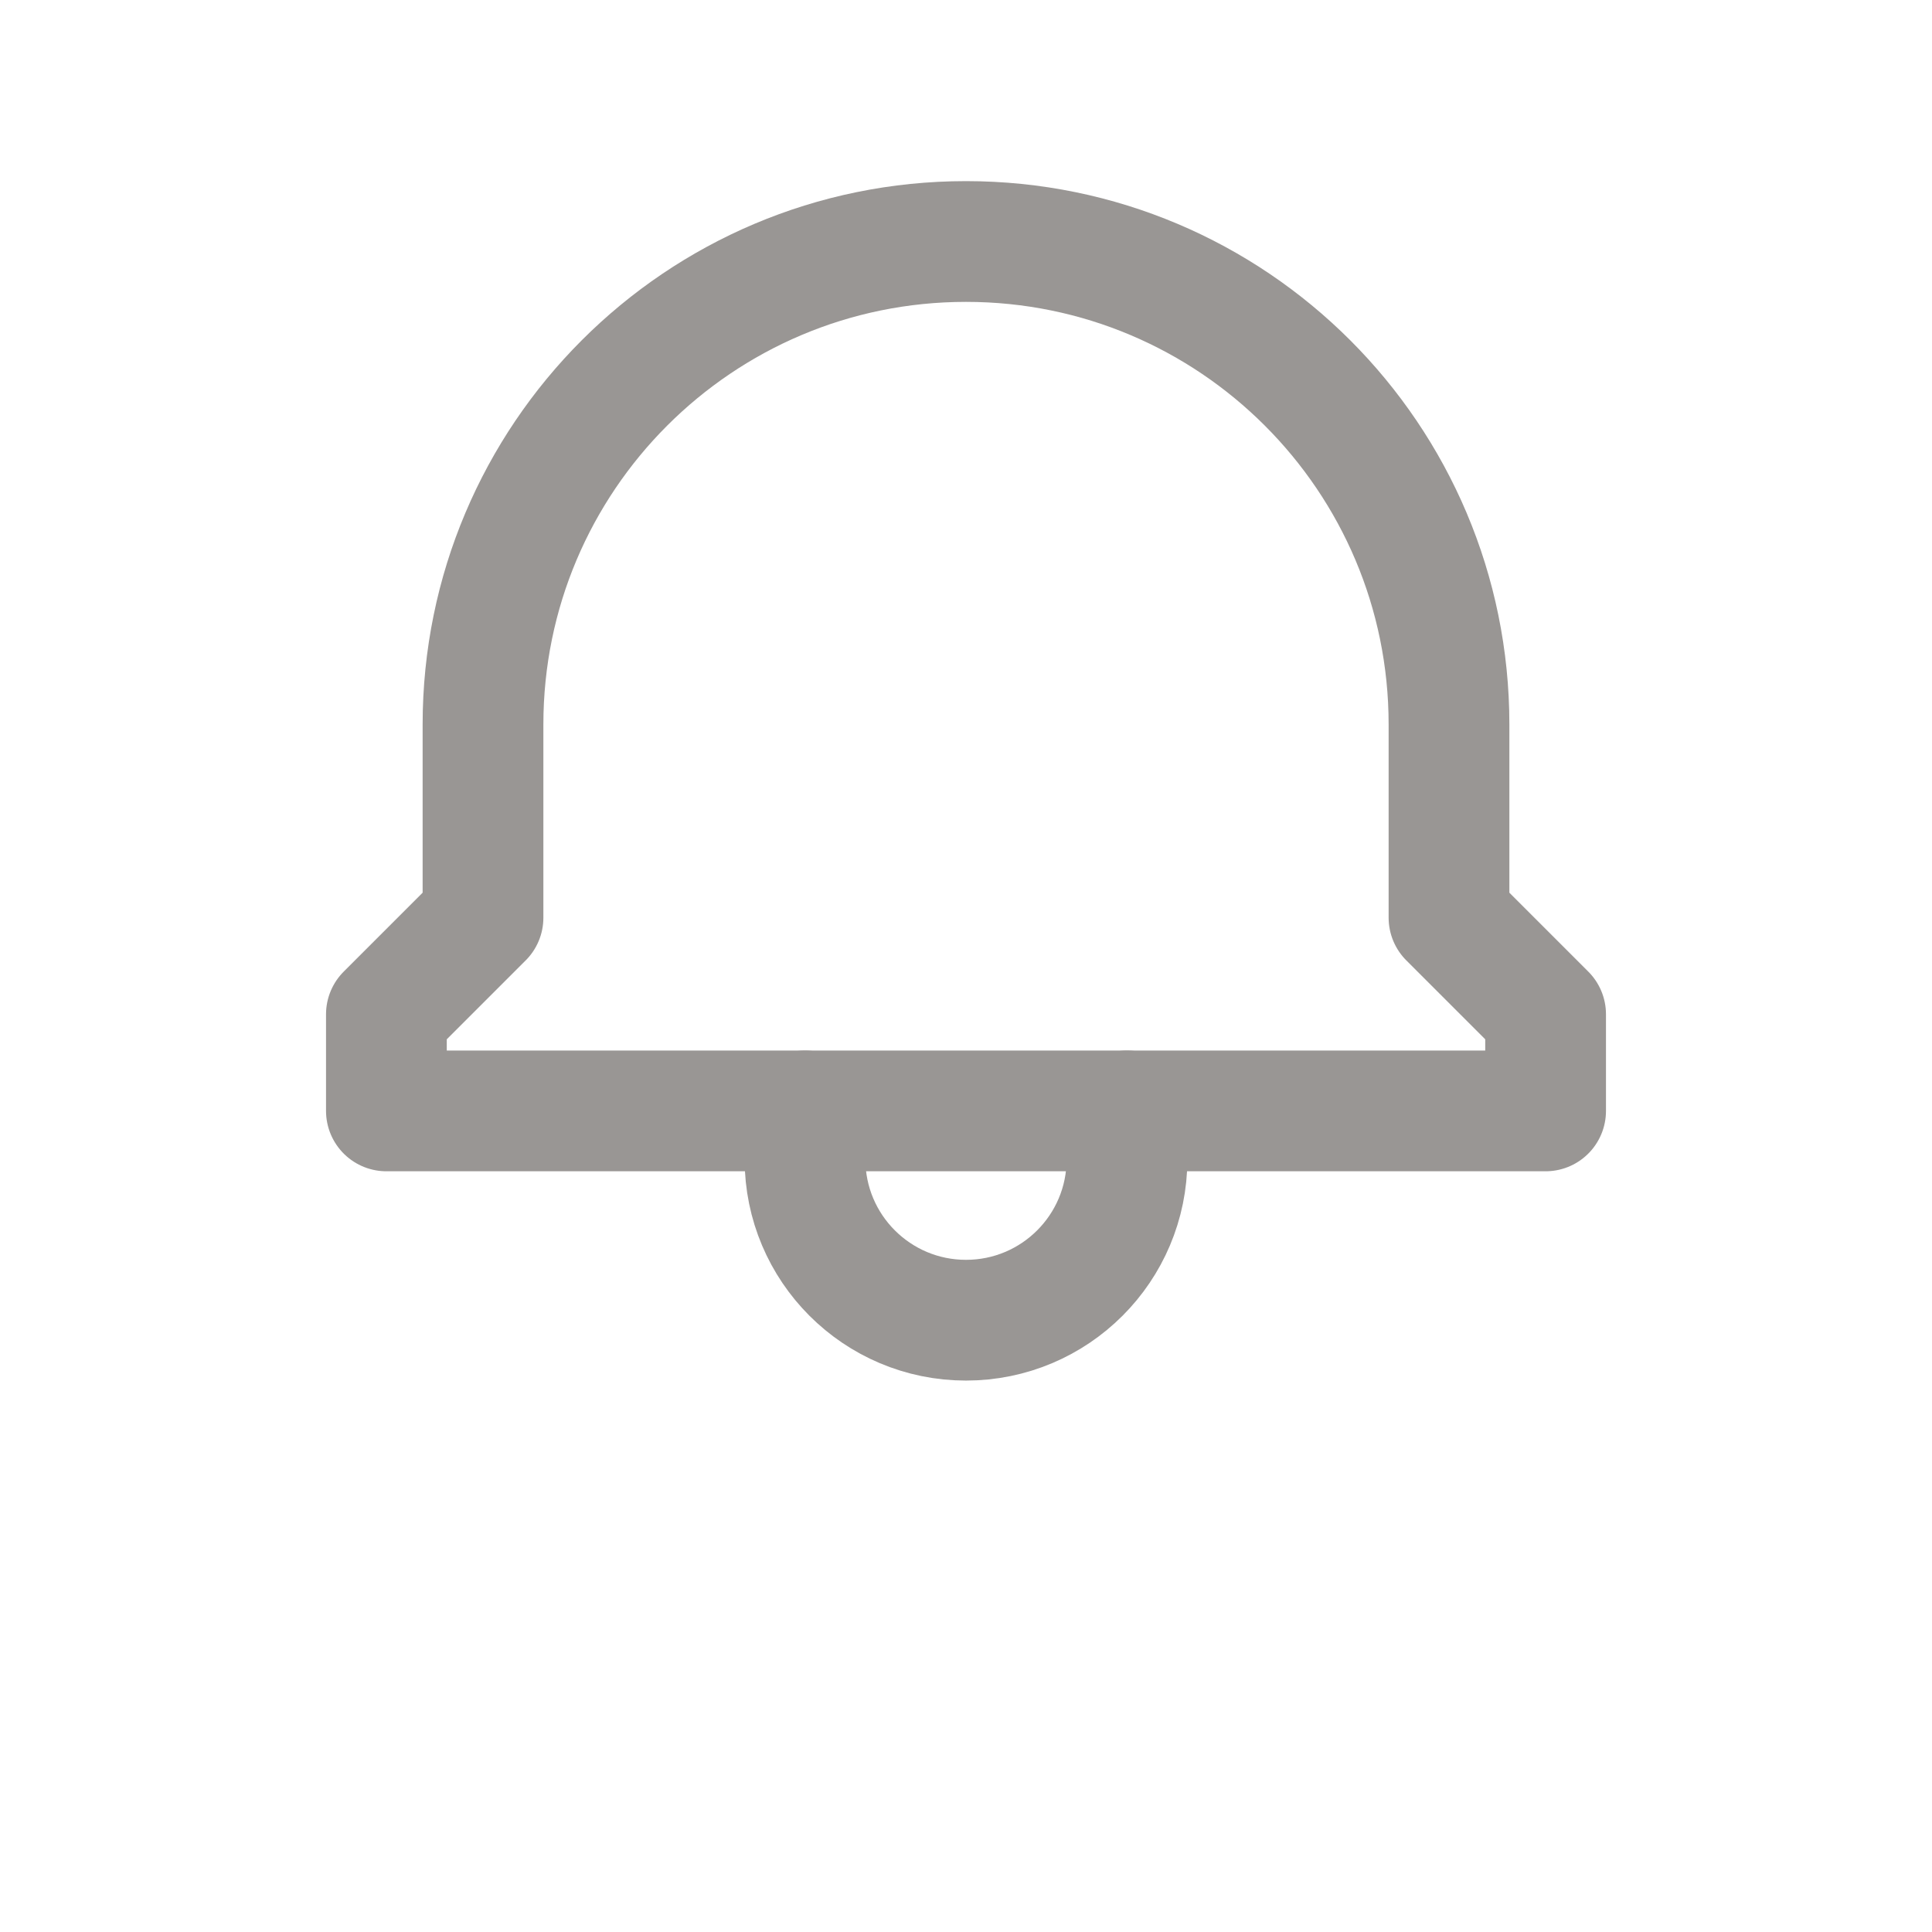
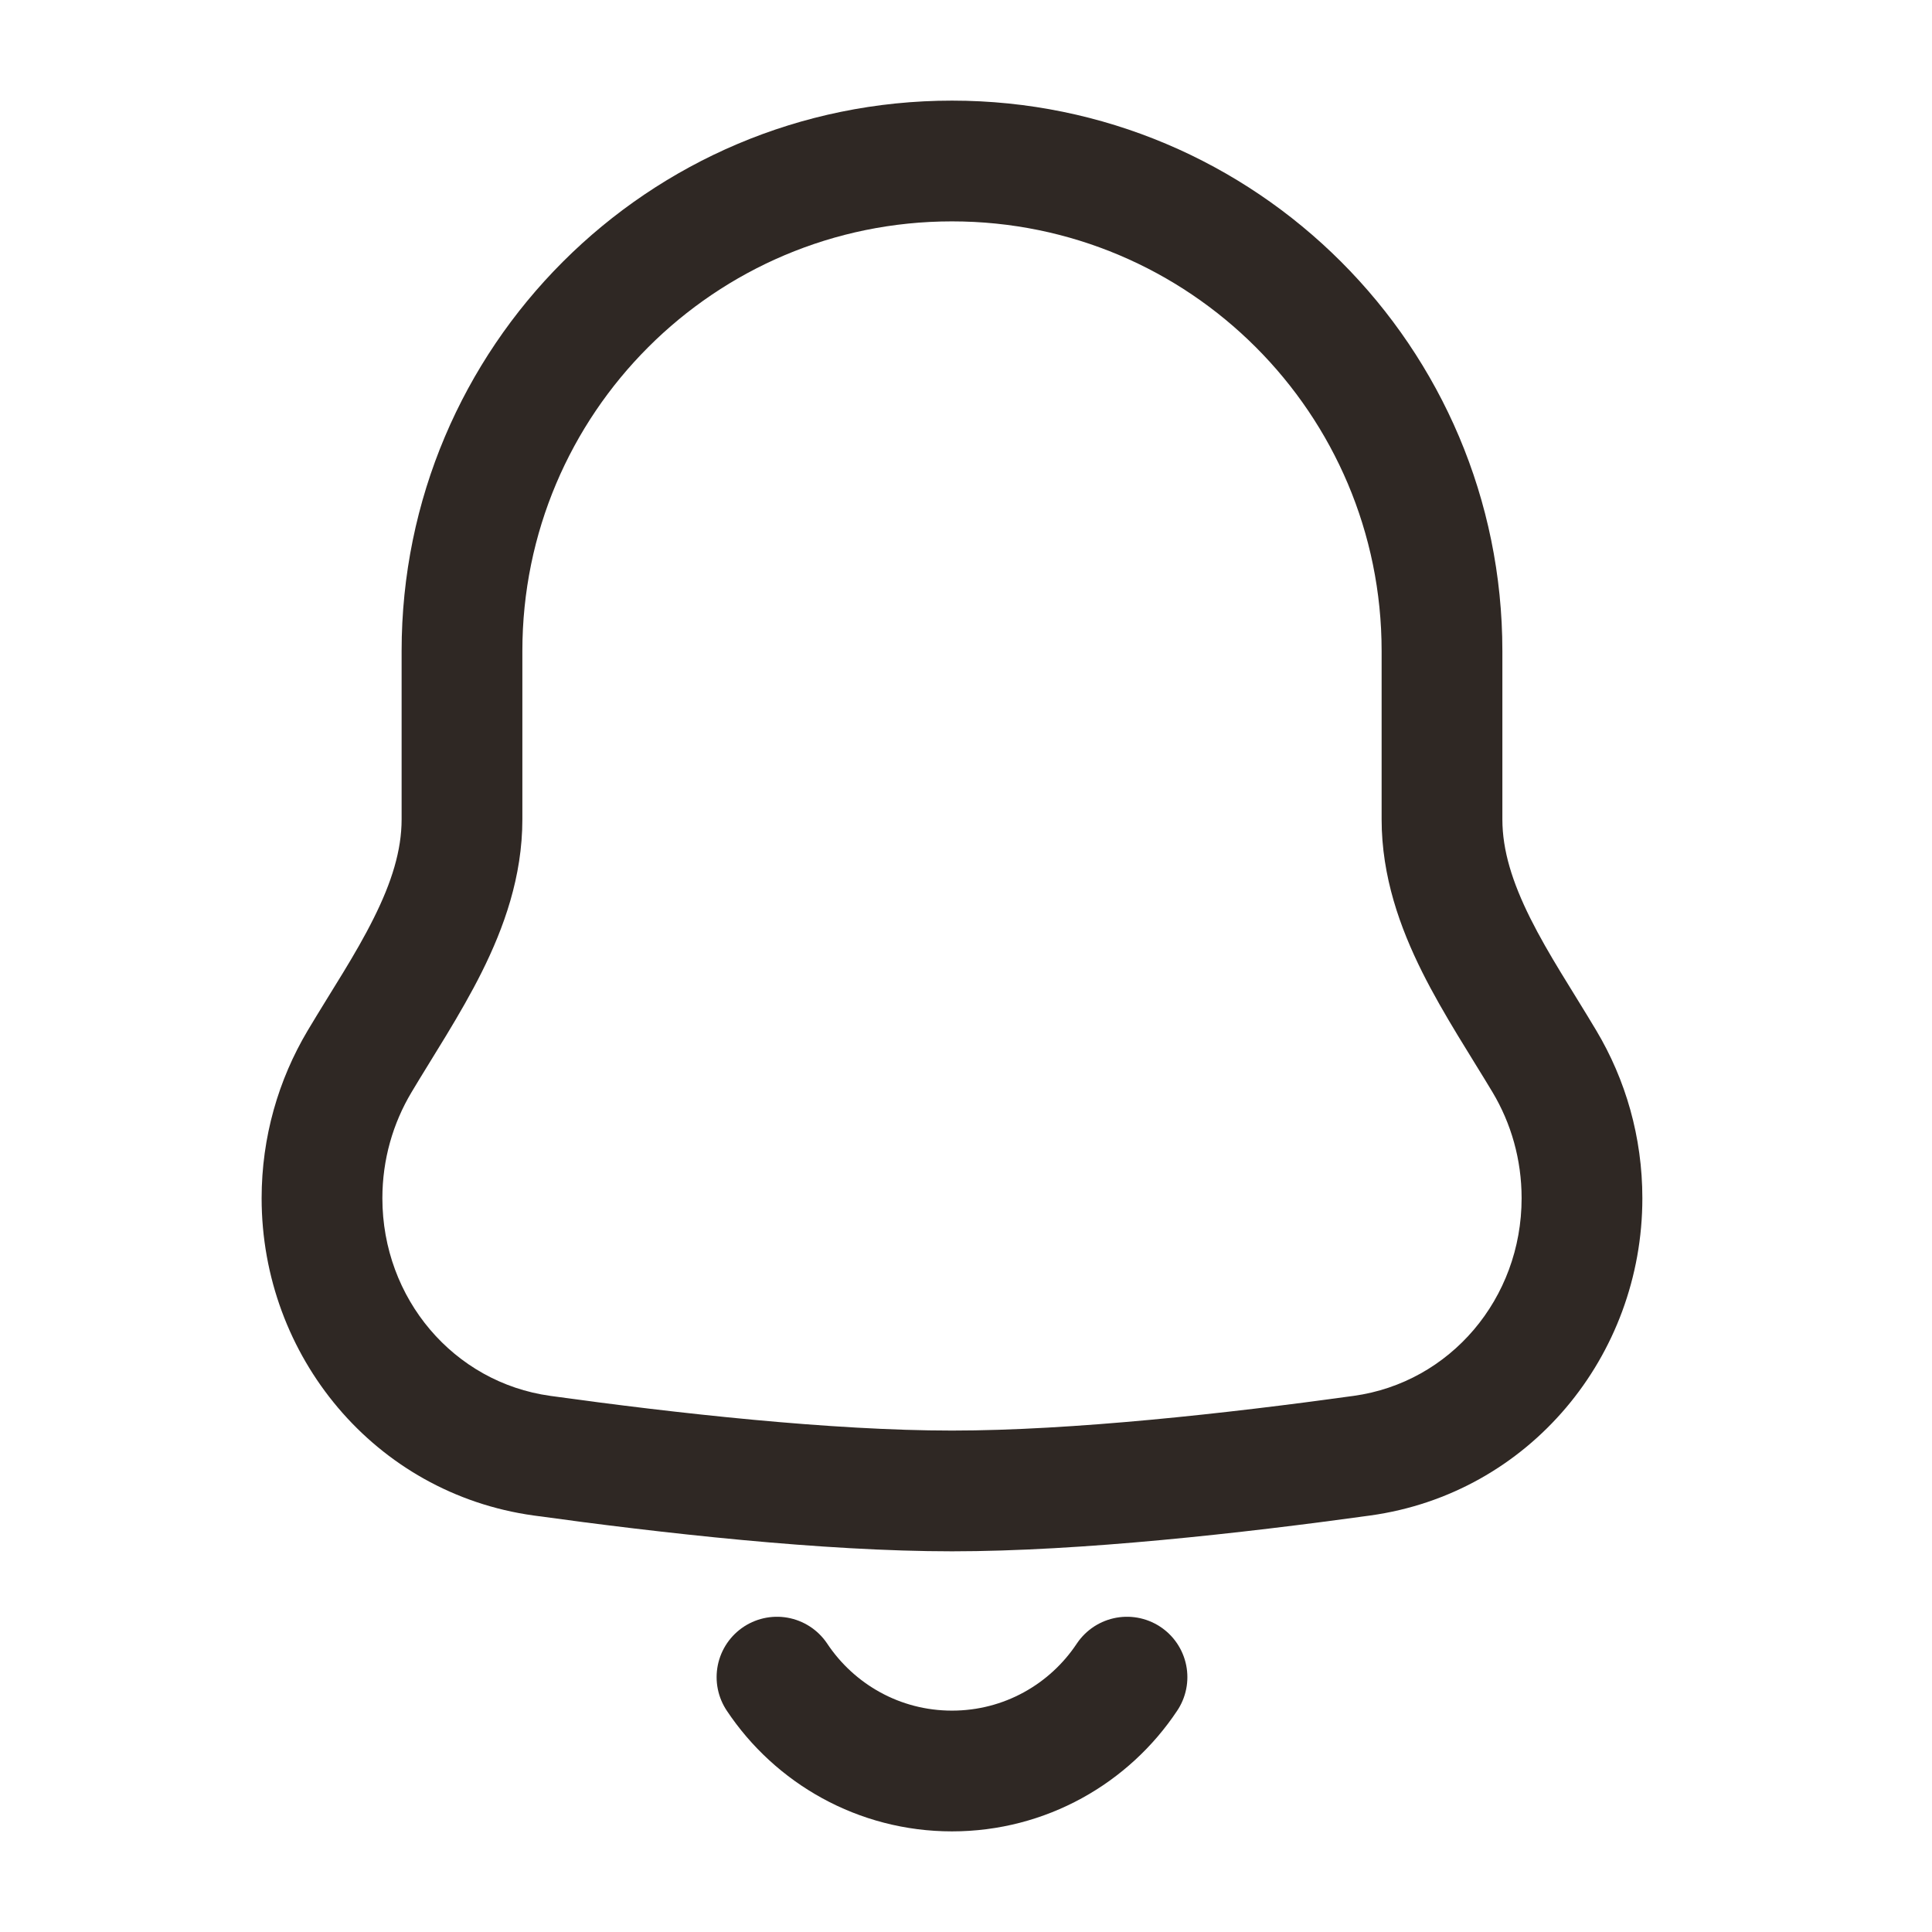
<svg xmlns="http://www.w3.org/2000/svg" width="24" height="24" viewBox="0 0 24 24" fill="none">
-   <path d="M12 3C8.686 3 6 5.686 6 9V11.4L4.8 12.6V13.8H19.2V12.6L18 11.4V9C18 5.686 15.314 3 12 3Z" stroke="#999694" stroke-width="1.5" stroke-linecap="round" stroke-linejoin="round" />
-   <path d="M10 13.8V14.4C10 15.505 10.895 16.4 12 16.4C13.105 16.4 14 15.505 14 14.4V13.8" stroke="#999694" stroke-width="1.5" stroke-linecap="round" stroke-linejoin="round" />
+   <path d="M11.826 2L11.826 1.25H11.826V2ZM17.913 8.087H18.663V8.087L17.913 8.087ZM19.652 14.885H20.402V14.885L19.652 14.885ZM16.919 18.083L17.022 18.826L17.022 18.826L16.919 18.083ZM11.826 18.521V19.271H11.826L11.826 18.521ZM6.732 18.083L6.629 18.826L6.629 18.826L6.732 18.083ZM4 14.885L3.25 14.885V14.885H4ZM5.739 8.087L4.989 8.087V8.087H5.739ZM11.826 2L11.826 2.75C14.774 2.75 17.163 5.139 17.163 8.087L17.913 8.087L18.663 8.087C18.663 4.311 15.602 1.25 11.826 1.25L11.826 2ZM17.913 8.087H17.163V10.178H17.913H18.663V8.087H17.913ZM19.186 13.186L18.542 13.57C18.771 13.954 18.902 14.403 18.902 14.885L19.652 14.885L20.402 14.885C20.402 14.125 20.194 13.412 19.83 12.802L19.186 13.186ZM19.652 14.885H18.902C18.902 16.131 18.016 17.174 16.816 17.34L16.919 18.083L17.022 18.826C18.998 18.552 20.402 16.845 20.402 14.885H19.652ZM16.919 18.083L16.816 17.34C15.245 17.558 13.318 17.771 11.826 17.771L11.826 18.521L11.826 19.271C13.427 19.271 15.439 19.045 17.022 18.826L16.919 18.083ZM11.826 18.521V17.771C10.334 17.771 8.406 17.558 6.835 17.34L6.732 18.083L6.629 18.826C8.212 19.045 10.226 19.271 11.826 19.271V18.521ZM6.732 18.083L6.836 17.34C5.636 17.174 4.75 16.131 4.75 14.885H4H3.25C3.25 16.844 4.654 18.552 6.629 18.826L6.732 18.083ZM4 14.885L4.75 14.885C4.75 14.403 4.882 13.954 5.111 13.57L4.466 13.186L3.822 12.802C3.459 13.412 3.25 14.125 3.25 14.885L4 14.885ZM5.739 10.178H6.489V8.087H5.739H4.989V10.178H5.739ZM5.739 8.087L6.489 8.087C6.489 5.139 8.879 2.75 11.826 2.75V2V1.25C8.05 1.25 4.989 4.311 4.989 8.087L5.739 8.087ZM4.466 13.186L5.111 13.57C5.365 13.143 5.721 12.604 5.985 12.075C6.259 11.526 6.489 10.891 6.489 10.178H5.739H4.989C4.989 10.565 4.865 10.961 4.643 11.405C4.412 11.869 4.131 12.284 3.822 12.802L4.466 13.186ZM17.913 10.178H17.163C17.163 10.891 17.393 11.526 17.667 12.075C17.931 12.604 18.287 13.143 18.542 13.57L19.186 13.186L19.83 12.802C19.521 12.284 19.241 11.869 19.009 11.405C18.788 10.961 18.663 10.566 18.663 10.178H17.913Z" fill="#2F2824" />
+   <path d="M14 20.834C13.533 21.537 12.733 22 11.826 22C10.919 22 10.12 21.537 9.652 20.834" stroke="#2F2824" stroke-width="1.5" stroke-linecap="round" />
</svg>
